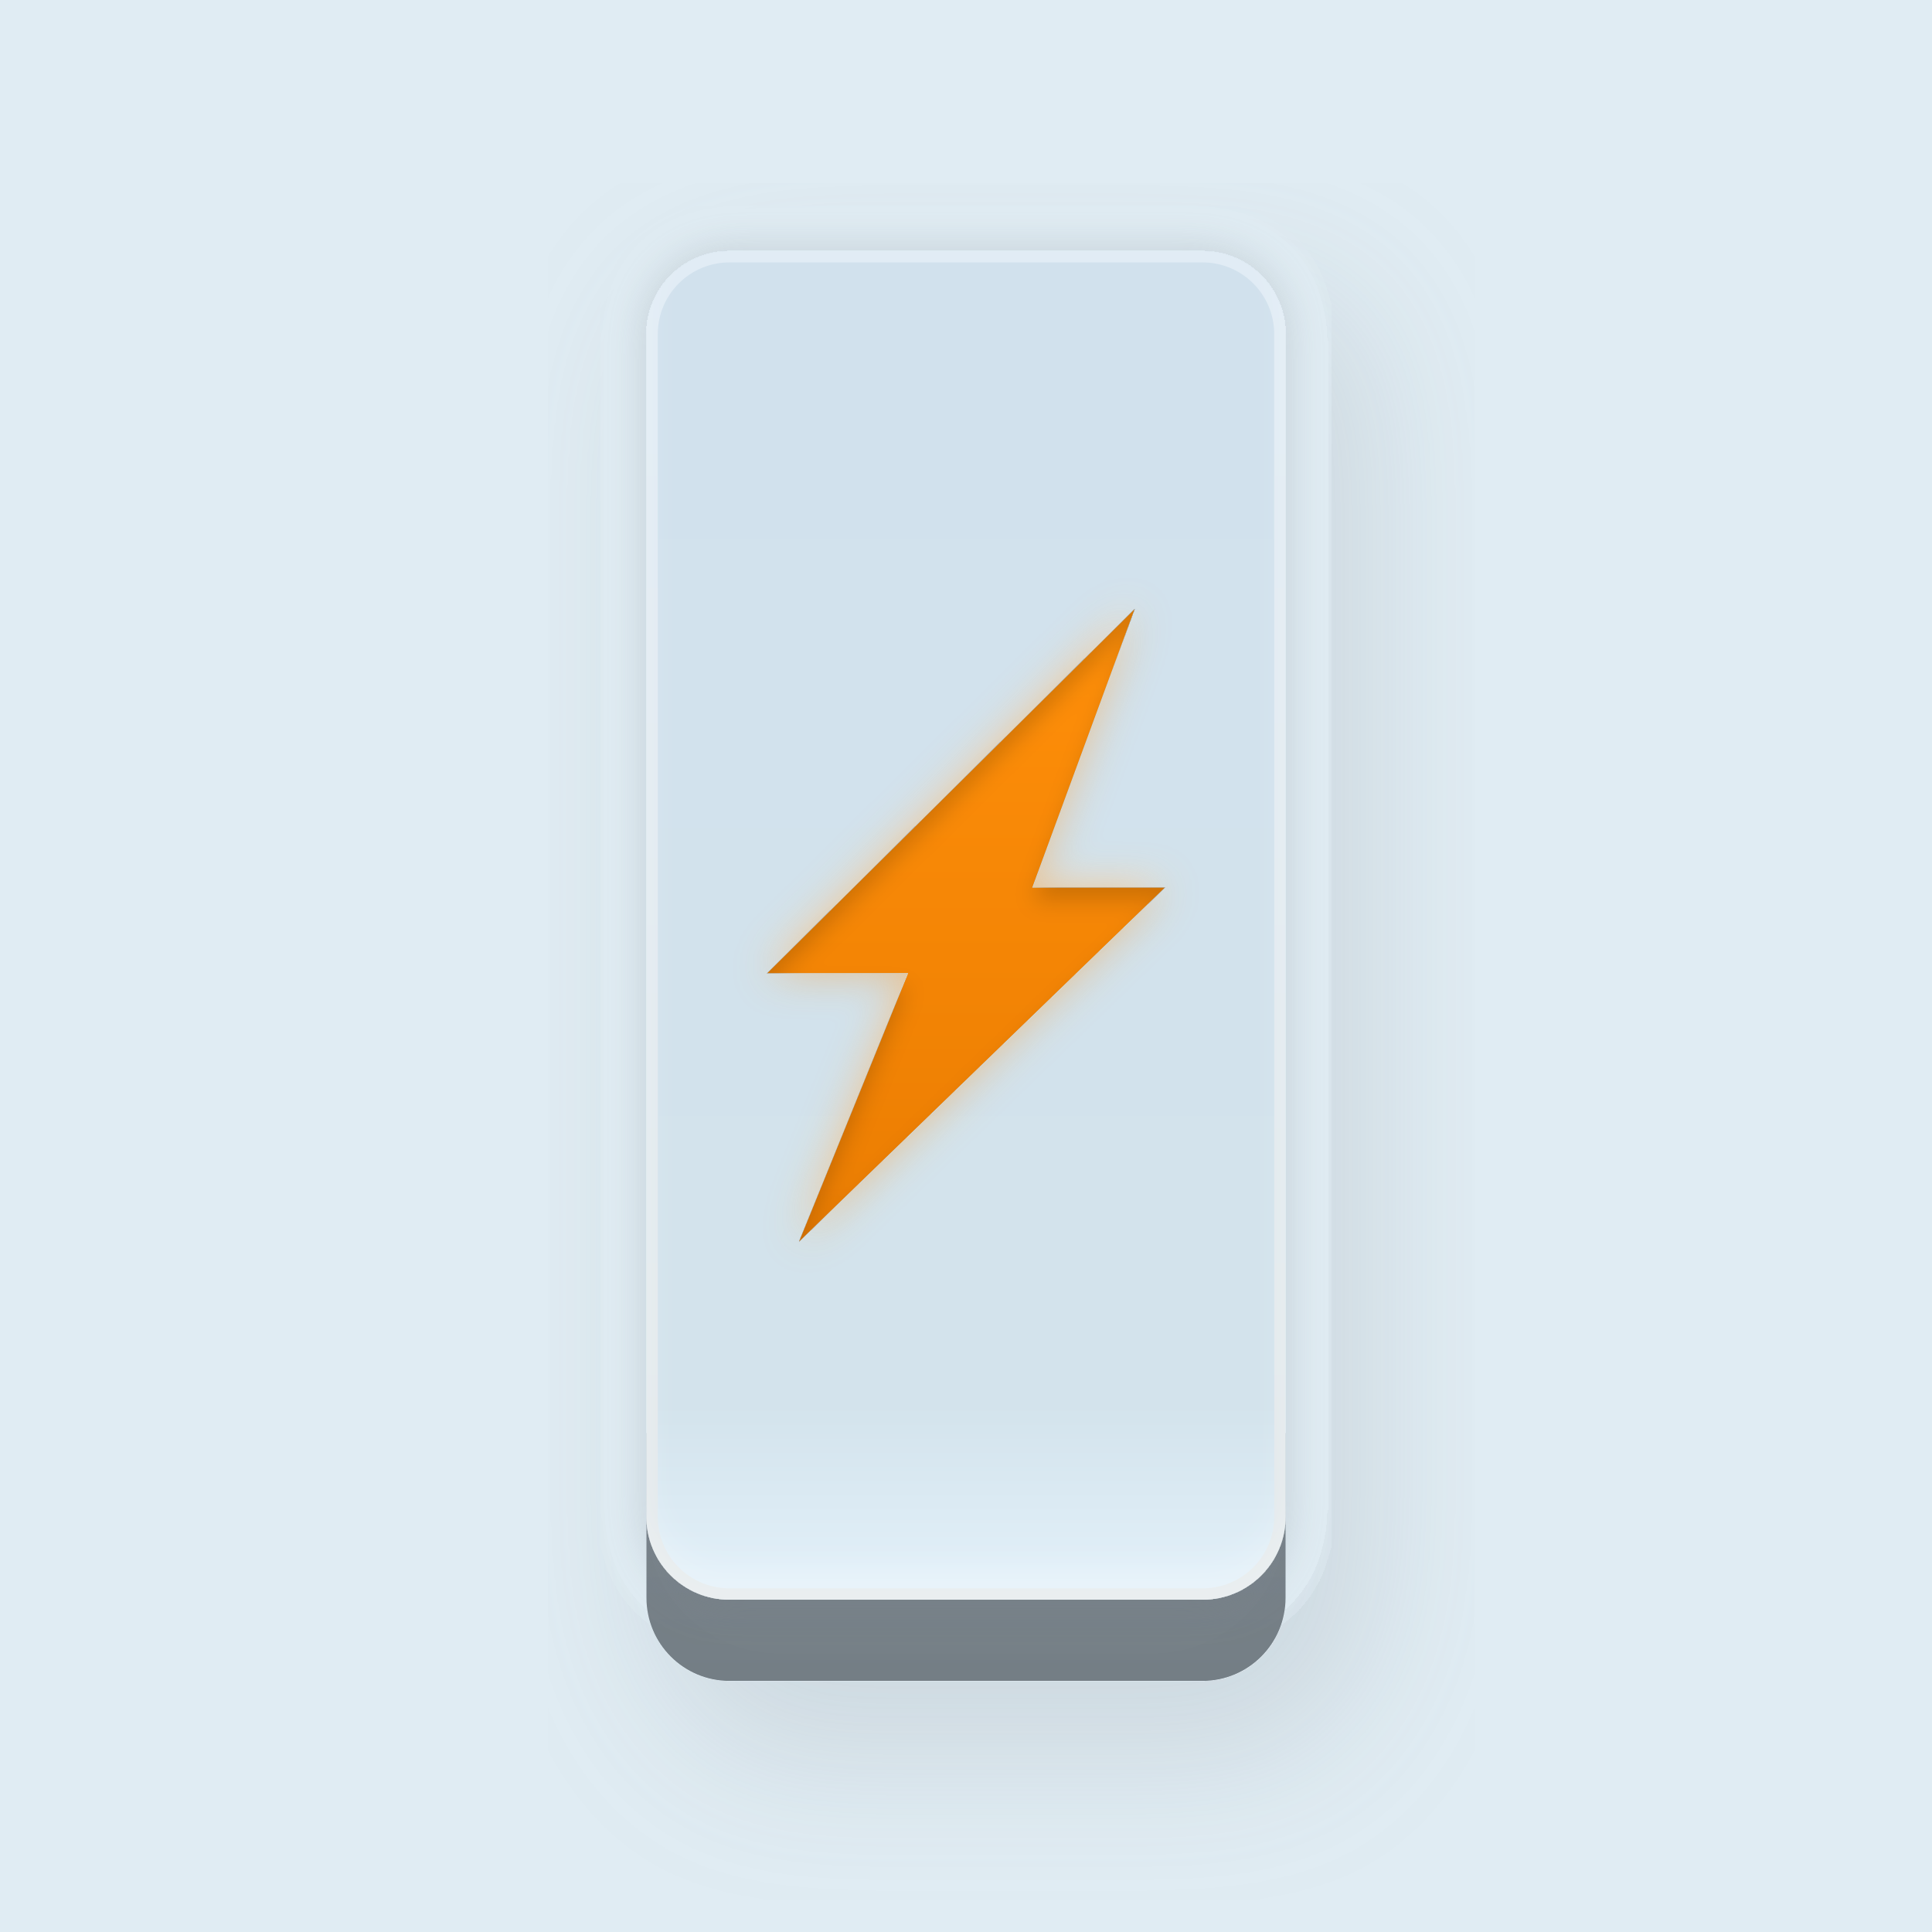
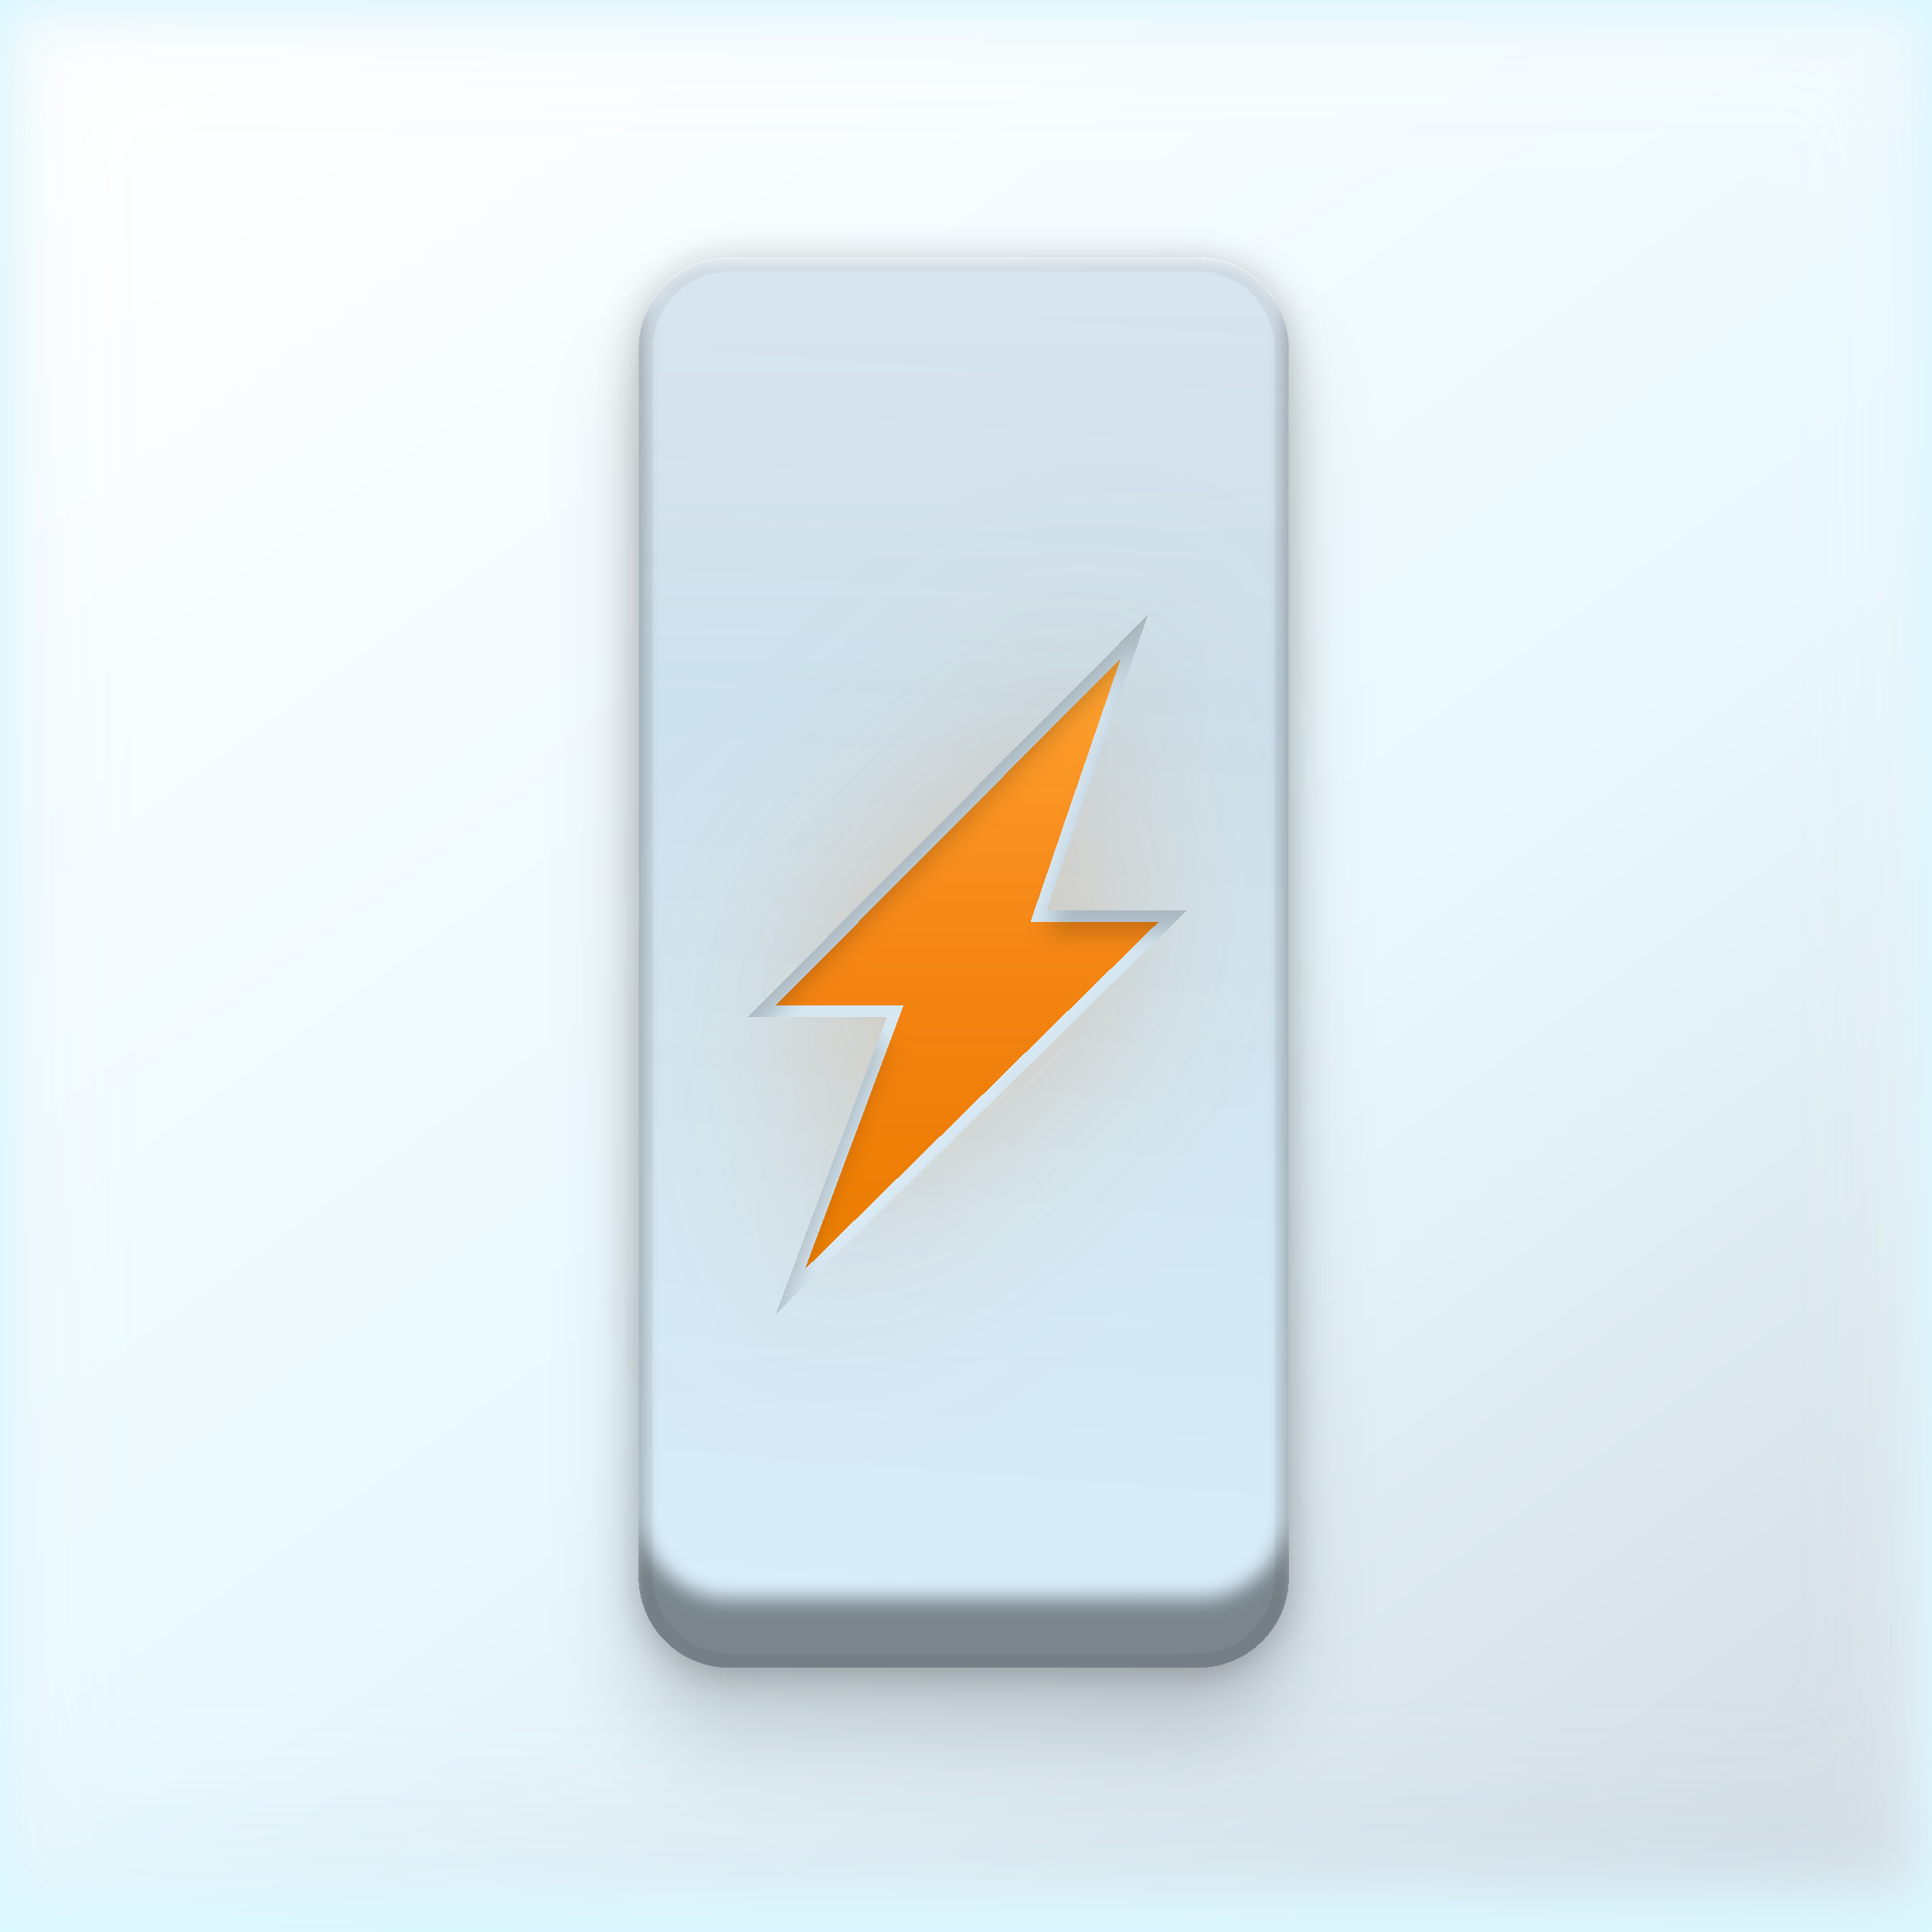
<svg xmlns="http://www.w3.org/2000/svg" width="256" height="256" viewBox="0 0 256 256" fill="none">
-   <rect width="256" height="256" fill="#E0ECF3" />
-   <g filter="url(#filter0_d_491_4131)">
-     <path d="M85.659 189.89H170.342V211.729C170.342 217.804 165.417 222.729 159.342 222.729H96.659C90.584 222.729 85.659 217.804 85.659 211.729V189.89Z" fill="url(#paint0_linear_491_4131)" />
-     <g filter="url(#filter1_di_491_4131)">
-       <rect x="85.658" y="33.271" width="84.683" height="178.693" rx="11" fill="url(#paint1_linear_491_4131)" />
-       <rect x="86.408" y="34.021" width="83.183" height="177.193" rx="10.25" stroke="url(#paint2_linear_491_4131)" stroke-width="1.5" />
+   <g clip-path="url(#clip0_13_129)">
+     <g filter="url(#filter0_iii_13_129)">
+       <path d="M0 0H256V256H0V0Z" fill="url(#paint0_linear_13_129)" />
    </g>
-     <g filter="url(#filter2_ddi_491_4131)">
-       <path d="M150.333 80.728L101.666 128.951H120.333L105.888 164.507L154.333 117.618H136.777L150.333 80.728Z" fill="url(#paint3_linear_491_4131)" />
+     <g filter="url(#filter1_ddii_13_129)">
+       <rect x="84.659" y="34.147" width="86.086" height="186.807" rx="12.052" fill="#F2FAFF" />
+       <rect x="84.659" y="34.147" width="86.086" height="186.807" rx="12.052" fill="url(#paint1_linear_13_129)" fill-opacity="0.1" />
+       <rect x="84.659" y="34.147" width="86.086" height="186.807" rx="12.052" fill="url(#paint2_linear_13_129)" fill-opacity="0.1" />
+       <rect x="84.659" y="34.147" width="86.086" height="186.807" rx="12.052" fill="url(#paint3_linear_13_129)" fill-opacity="0.39" />
+       <rect x="85.578" y="35.066" width="84.248" height="184.969" rx="11.133" stroke="black" stroke-opacity="0.05" stroke-width="1.838" />
    </g>
-     <g filter="url(#filter3_b_491_4131)">
-       <rect x="85.659" y="183.945" width="84.682" height="35.132" rx="17.566" fill="white" fill-opacity="0.01" />
+     <g filter="url(#filter2_ddi_13_129)">
+       <path d="M148.506 87.239L102.737 133.251H119.713L106.664 168.16L153.528 122.146H136.548L148.506 87.239Z" fill="#FF8A00" shape-rendering="crispEdges" />
+       <path d="M148.506 87.239L102.737 133.251H119.713L106.664 168.16L153.528 122.146H136.548L148.506 87.239Z" fill="url(#paint4_linear_13_129)" fill-opacity="0.1" shape-rendering="crispEdges" />
+       <path d="M148.506 87.239L102.737 133.251H119.713L106.664 168.16L153.528 122.146H136.548L148.506 87.239Z" fill="url(#paint5_linear_13_129)" fill-opacity="0.3" shape-rendering="crispEdges" />
+       <path d="M149.231 87.487L150.308 84.341L147.963 86.699L102.194 132.711L100.895 134.016H102.737H118.609L105.947 167.892L104.739 171.124L107.201 168.707L154.064 122.692L155.401 121.38H153.528H137.62L149.231 87.487Z" stroke="white" stroke-opacity="0.13" stroke-width="1.532" stroke-miterlimit="4.628" shape-rendering="crispEdges" />
    </g>
  </g>
  <defs>
-     <filter id="filter0_d_491_4131" x="72.658" y="24.271" width="122.684" height="227.458" filterUnits="userSpaceOnUse" color-interpolation-filters="sRGB">
+     <filter id="filter0_iii_13_129" x="0" y="-13.031" width="256" height="278.711" filterUnits="userSpaceOnUse" color-interpolation-filters="sRGB">
+       <feFlood flood-opacity="0" result="BackgroundImageFix" />
+       <feBlend mode="normal" in="SourceGraphic" in2="BackgroundImageFix" result="shape" />
+       <feColorMatrix in="SourceAlpha" type="matrix" values="0 0 0 0 0 0 0 0 0 0 0 0 0 0 0 0 0 0 127 0" result="hardAlpha" />
+       <feOffset dy="9.68" />
+       <feGaussianBlur stdDeviation="8.935" />
+       <feComposite in2="hardAlpha" operator="arithmetic" k2="-1" k3="1" />
+       <feColorMatrix type="matrix" values="0 0 0 0 1 0 0 0 0 1 0 0 0 0 1 0 0 0 0.54 0" />
+       <feBlend mode="normal" in2="shape" result="effect1_innerShadow_13_129" />
+       <feColorMatrix in="SourceAlpha" type="matrix" values="0 0 0 0 0 0 0 0 0 0 0 0 0 0 0 0 0 0 127 0" result="hardAlpha" />
+       <feOffset dy="-13.031" />
+       <feGaussianBlur stdDeviation="8.935" />
+       <feComposite in2="hardAlpha" operator="arithmetic" k2="-1" k3="1" />
+       <feColorMatrix type="matrix" values="0 0 0 0 0.577 0 0 0 0 0.783 0 0 0 0 0.85 0 0 0 0.12 0" />
+       <feBlend mode="normal" in2="effect1_innerShadow_13_129" result="effect2_innerShadow_13_129" />
+       <feColorMatrix in="SourceAlpha" type="matrix" values="0 0 0 0 0 0 0 0 0 0 0 0 0 0 0 0 0 0 127 0" result="hardAlpha" />
+       <feOffset dy="-4.836" />
+       <feGaussianBlur stdDeviation="3.869" />
+       <feComposite in2="hardAlpha" operator="arithmetic" k2="-1" k3="1" />
+       <feColorMatrix type="matrix" values="0 0 0 0 0.858 0 0 0 0 0.97 0 0 0 0 1 0 0 0 1 0" />
+       <feBlend mode="normal" in2="effect2_innerShadow_13_129" result="effect3_innerShadow_13_129" />
+     </filter>
+     <filter id="filter1_ddii_13_129" x="72.978" y="30.007" width="109.447" height="211.981" filterUnits="userSpaceOnUse" color-interpolation-filters="sRGB">
      <feFlood flood-opacity="0" result="BackgroundImageFix" />
      <feColorMatrix in="SourceAlpha" type="matrix" values="0 0 0 0 0 0 0 0 0 0 0 0 0 0 0 0 0 0 127 0" result="hardAlpha" />
-       <feOffset dx="6" dy="10" />
-       <feGaussianBlur stdDeviation="9.5" />
+       <feOffset dy="0.861" />
+       <feGaussianBlur stdDeviation="2.501" />
      <feComposite in2="hardAlpha" operator="out" />
-       <feColorMatrix type="matrix" values="0 0 0 0 0.467 0 0 0 0 0.502 0 0 0 0 0.529 0 0 0 0.18 0" />
-       <feBlend mode="normal" in2="BackgroundImageFix" result="effect1_dropShadow_491_4131" />
-       <feBlend mode="normal" in="SourceGraphic" in2="effect1_dropShadow_491_4131" result="shape" />
+       <feColorMatrix type="matrix" values="0 0 0 0 0 0 0 0 0 0 0 0 0 0 0 0 0 0 0.25 0" />
+       <feBlend mode="normal" in2="BackgroundImageFix" result="effect1_dropShadow_13_129" />
+       <feColorMatrix in="SourceAlpha" type="matrix" values="0 0 0 0 0 0 0 0 0 0 0 0 0 0 0 0 0 0 127 0" result="hardAlpha" />
+       <feOffset dy="9.353" />
+       <feGaussianBlur stdDeviation="5.84" />
+       <feComposite in2="hardAlpha" operator="out" />
+       <feColorMatrix type="matrix" values="0 0 0 0 0 0 0 0 0 0 0 0 0 0 0 0 0 0 0.15 0" />
+       <feBlend mode="normal" in2="effect1_dropShadow_13_129" result="effect2_dropShadow_13_129" />
+       <feBlend mode="normal" in="SourceGraphic" in2="effect2_dropShadow_13_129" result="shape" />
+       <feColorMatrix in="SourceAlpha" type="matrix" values="0 0 0 0 0 0 0 0 0 0 0 0 0 0 0 0 0 0 127 0" result="hardAlpha" />
+       <feOffset dy="-9.176" />
+       <feGaussianBlur stdDeviation="1.311" />
+       <feComposite in2="hardAlpha" operator="arithmetic" k2="-1" k3="1" />
+       <feColorMatrix type="matrix" values="0 0 0 0 0 0 0 0 0 0 0 0 0 0 0 0 0 0 0.44 0" />
+       <feBlend mode="normal" in2="shape" result="effect3_innerShadow_13_129" />
+       <feColorMatrix in="SourceAlpha" type="matrix" values="0 0 0 0 0 0 0 0 0 0 0 0 0 0 0 0 0 0 127 0" result="hardAlpha" />
+       <feMorphology radius="1.311" operator="dilate" in="SourceAlpha" result="effect4_innerShadow_13_129" />
+       <feOffset dy="1.311" />
+       <feGaussianBlur stdDeviation="0.983" />
+       <feComposite in2="hardAlpha" operator="arithmetic" k2="-1" k3="1" />
+       <feColorMatrix type="matrix" values="0 0 0 0 1 0 0 0 0 1 0 0 0 0 1 0 0 0 0.85 0" />
+       <feBlend mode="normal" in2="effect3_innerShadow_13_129" result="effect4_innerShadow_13_129" />
    </filter>
-     <filter id="filter1_di_491_4131" x="79.658" y="27.271" width="96.683" height="190.693" filterUnits="userSpaceOnUse" color-interpolation-filters="sRGB">
+     <filter id="filter2_ddi_13_129" x="71.481" y="53.873" width="113.364" height="147.787" filterUnits="userSpaceOnUse" color-interpolation-filters="sRGB">
      <feFlood flood-opacity="0" result="BackgroundImageFix" />
      <feColorMatrix in="SourceAlpha" type="matrix" values="0 0 0 0 0 0 0 0 0 0 0 0 0 0 0 0 0 0 127 0" result="hardAlpha" />
      <feOffset />
-       <feGaussianBlur stdDeviation="3" />
+       <feGaussianBlur stdDeviation="7.659" />
      <feComposite in2="hardAlpha" operator="out" />
-       <feColorMatrix type="matrix" values="0 0 0 0 0.458 0 0 0 0 0.501 0 0 0 0 0.531 0 0 0 0.28 0" />
-       <feBlend mode="normal" in2="BackgroundImageFix" result="effect1_dropShadow_491_4131" />
-       <feBlend mode="normal" in="SourceGraphic" in2="effect1_dropShadow_491_4131" result="shape" />
-       <feColorMatrix in="SourceAlpha" type="matrix" values="0 0 0 0 0 0 0 0 0 0 0 0 0 0 0 0 0 0 127 0" result="hardAlpha" />
-       <feOffset dy="-4" />
-       <feGaussianBlur stdDeviation="2" />
-       <feComposite in2="hardAlpha" operator="arithmetic" k2="-1" k3="1" />
-       <feColorMatrix type="matrix" values="0 0 0 0 1 0 0 0 0 1 0 0 0 0 1 0 0 0 0.25 0" />
-       <feBlend mode="normal" in2="shape" result="effect2_innerShadow_491_4131" />
-     </filter>
-     <filter id="filter2_ddi_491_4131" x="96.092" y="75.155" width="63.815" height="94.926" filterUnits="userSpaceOnUse" color-interpolation-filters="sRGB">
-       <feFlood flood-opacity="0" result="BackgroundImageFix" />
-       <feColorMatrix in="SourceAlpha" type="matrix" values="0 0 0 0 0 0 0 0 0 0 0 0 0 0 0 0 0 0 127 0" result="hardAlpha" />
-       <feOffset dy="-1.858" />
-       <feGaussianBlur stdDeviation="1.858" />
-       <feComposite in2="hardAlpha" operator="out" />
-       <feColorMatrix type="matrix" values="0 0 0 0 1 0 0 0 0 1 0 0 0 0 1 0 0 0 0.25 0" />
-       <feBlend mode="normal" in2="BackgroundImageFix" result="effect1_dropShadow_491_4131" />
+       <feColorMatrix type="matrix" values="0 0 0 0 0 0 0 0 0 0 0 0 0 0 0 0 0 0 0.05 0" />
+       <feBlend mode="normal" in2="BackgroundImageFix" result="effect1_dropShadow_13_129" />
      <feColorMatrix in="SourceAlpha" type="matrix" values="0 0 0 0 0 0 0 0 0 0 0 0 0 0 0 0 0 0 127 0" result="hardAlpha" />
      <feOffset />
-       <feGaussianBlur stdDeviation="2.787" />
+       <feGaussianBlur stdDeviation="13.786" />
      <feComposite in2="hardAlpha" operator="out" />
-       <feColorMatrix type="matrix" values="0 0 0 0 0.965 0 0 0 0 0.529 0 0 0 0 0.024 0 0 0 0.4 0" />
-       <feBlend mode="normal" in2="effect1_dropShadow_491_4131" result="effect2_dropShadow_491_4131" />
-       <feBlend mode="normal" in="SourceGraphic" in2="effect2_dropShadow_491_4131" result="shape" />
+       <feColorMatrix type="matrix" values="0 0 0 0 1 0 0 0 0 0.508 0 0 0 0 0.054 0 0 0 0.25 0" />
+       <feBlend mode="normal" in2="effect1_dropShadow_13_129" result="effect2_dropShadow_13_129" />
+       <feBlend mode="normal" in="SourceGraphic" in2="effect2_dropShadow_13_129" result="shape" />
      <feColorMatrix in="SourceAlpha" type="matrix" values="0 0 0 0 0 0 0 0 0 0 0 0 0 0 0 0 0 0 127 0" result="hardAlpha" />
-       <feOffset dy="1.858" />
-       <feGaussianBlur stdDeviation="1.393" />
+       <feOffset dy="3.063" />
+       <feGaussianBlur stdDeviation="1.532" />
      <feComposite in2="hardAlpha" operator="arithmetic" k2="-1" k3="1" />
-       <feColorMatrix type="matrix" values="0 0 0 0 0 0 0 0 0 0 0 0 0 0 0 0 0 0 0.16 0" />
-       <feBlend mode="normal" in2="shape" result="effect3_innerShadow_491_4131" />
+       <feColorMatrix type="matrix" values="0 0 0 0 0 0 0 0 0 0 0 0 0 0 0 0 0 0 0.2 0" />
+       <feBlend mode="normal" in2="shape" result="effect3_innerShadow_13_129" />
    </filter>
-     <filter id="filter3_b_491_4131" x="82.659" y="180.945" width="90.682" height="41.132" filterUnits="userSpaceOnUse" color-interpolation-filters="sRGB">
-       <feFlood flood-opacity="0" result="BackgroundImageFix" />
-       <feGaussianBlur in="BackgroundImageFix" stdDeviation="1.5" />
-       <feComposite in2="SourceAlpha" operator="in" result="effect1_backgroundBlur_491_4131" />
-       <feBlend mode="normal" in="SourceGraphic" in2="effect1_backgroundBlur_491_4131" result="shape" />
-     </filter>
-     <linearGradient id="paint0_linear_491_4131" x1="128" y1="189.89" x2="128" y2="222.729" gradientUnits="userSpaceOnUse">
-       <stop stop-color="#7A848C" />
-       <stop offset="1" stop-color="#747E85" />
+     <linearGradient id="paint0_linear_13_129" x1="243.376" y1="259.16" x2="44.232" y2="-16.049" gradientUnits="userSpaceOnUse">
+       <stop stop-color="#D2DAE2" />
+       <stop offset="0.444" stop-color="#EAF9FF" />
+       <stop offset="1" stop-color="white" />
    </linearGradient>
-     <linearGradient id="paint1_linear_491_4131" x1="128" y1="33.271" x2="128" y2="211.964" gradientUnits="userSpaceOnUse">
-       <stop stop-color="#D1E1ED" />
-       <stop offset="0.855" stop-color="#D3E3EC" />
-       <stop offset="1" stop-color="#E3F1FA" />
+     <linearGradient id="paint1_linear_13_129" x1="127.702" y1="60.211" x2="127.702" y2="220.954" gradientUnits="userSpaceOnUse">
+       <stop stop-color="#25A4FF" />
+       <stop offset="1" stop-color="#057DD5" />
    </linearGradient>
-     <linearGradient id="paint2_linear_491_4131" x1="128" y1="33.271" x2="128" y2="211.964" gradientUnits="userSpaceOnUse">
-       <stop stop-color="#E1ECF5" />
-       <stop offset="1" stop-color="#E3E9EB" />
+     <linearGradient id="paint2_linear_13_129" x1="128.827" y1="34.373" x2="115.119" y2="219.797" gradientUnits="userSpaceOnUse">
+       <stop />
+       <stop offset="1" stop-opacity="0" />
    </linearGradient>
-     <linearGradient id="paint3_linear_491_4131" x1="127.999" y1="80.728" x2="127.999" y2="164.507" gradientUnits="userSpaceOnUse">
-       <stop stop-color="#FF8F09" />
-       <stop offset="1" stop-color="#EB7D02" />
+     <linearGradient id="paint3_linear_13_129" x1="127.702" y1="21.038" x2="127.702" y2="93.139" gradientUnits="userSpaceOnUse">
+       <stop stop-color="white" />
+       <stop offset="1" stop-color="white" stop-opacity="0" />
    </linearGradient>
+     <linearGradient id="paint4_linear_13_129" x1="128.132" y1="87.239" x2="128.132" y2="168.16" gradientUnits="userSpaceOnUse">
+       <stop stop-opacity="0" />
+       <stop offset="1" stop-opacity="0.8" />
+     </linearGradient>
+     <linearGradient id="paint5_linear_13_129" x1="128.132" y1="87.239" x2="128.132" y2="168.16" gradientUnits="userSpaceOnUse">
+       <stop stop-color="#FFE5A3" />
+       <stop offset="1" stop-color="#E73268" stop-opacity="0" />
+     </linearGradient>
+     <clipPath id="clip0_13_129">
+       <rect width="256" height="256" fill="white" />
+     </clipPath>
  </defs>
</svg>
